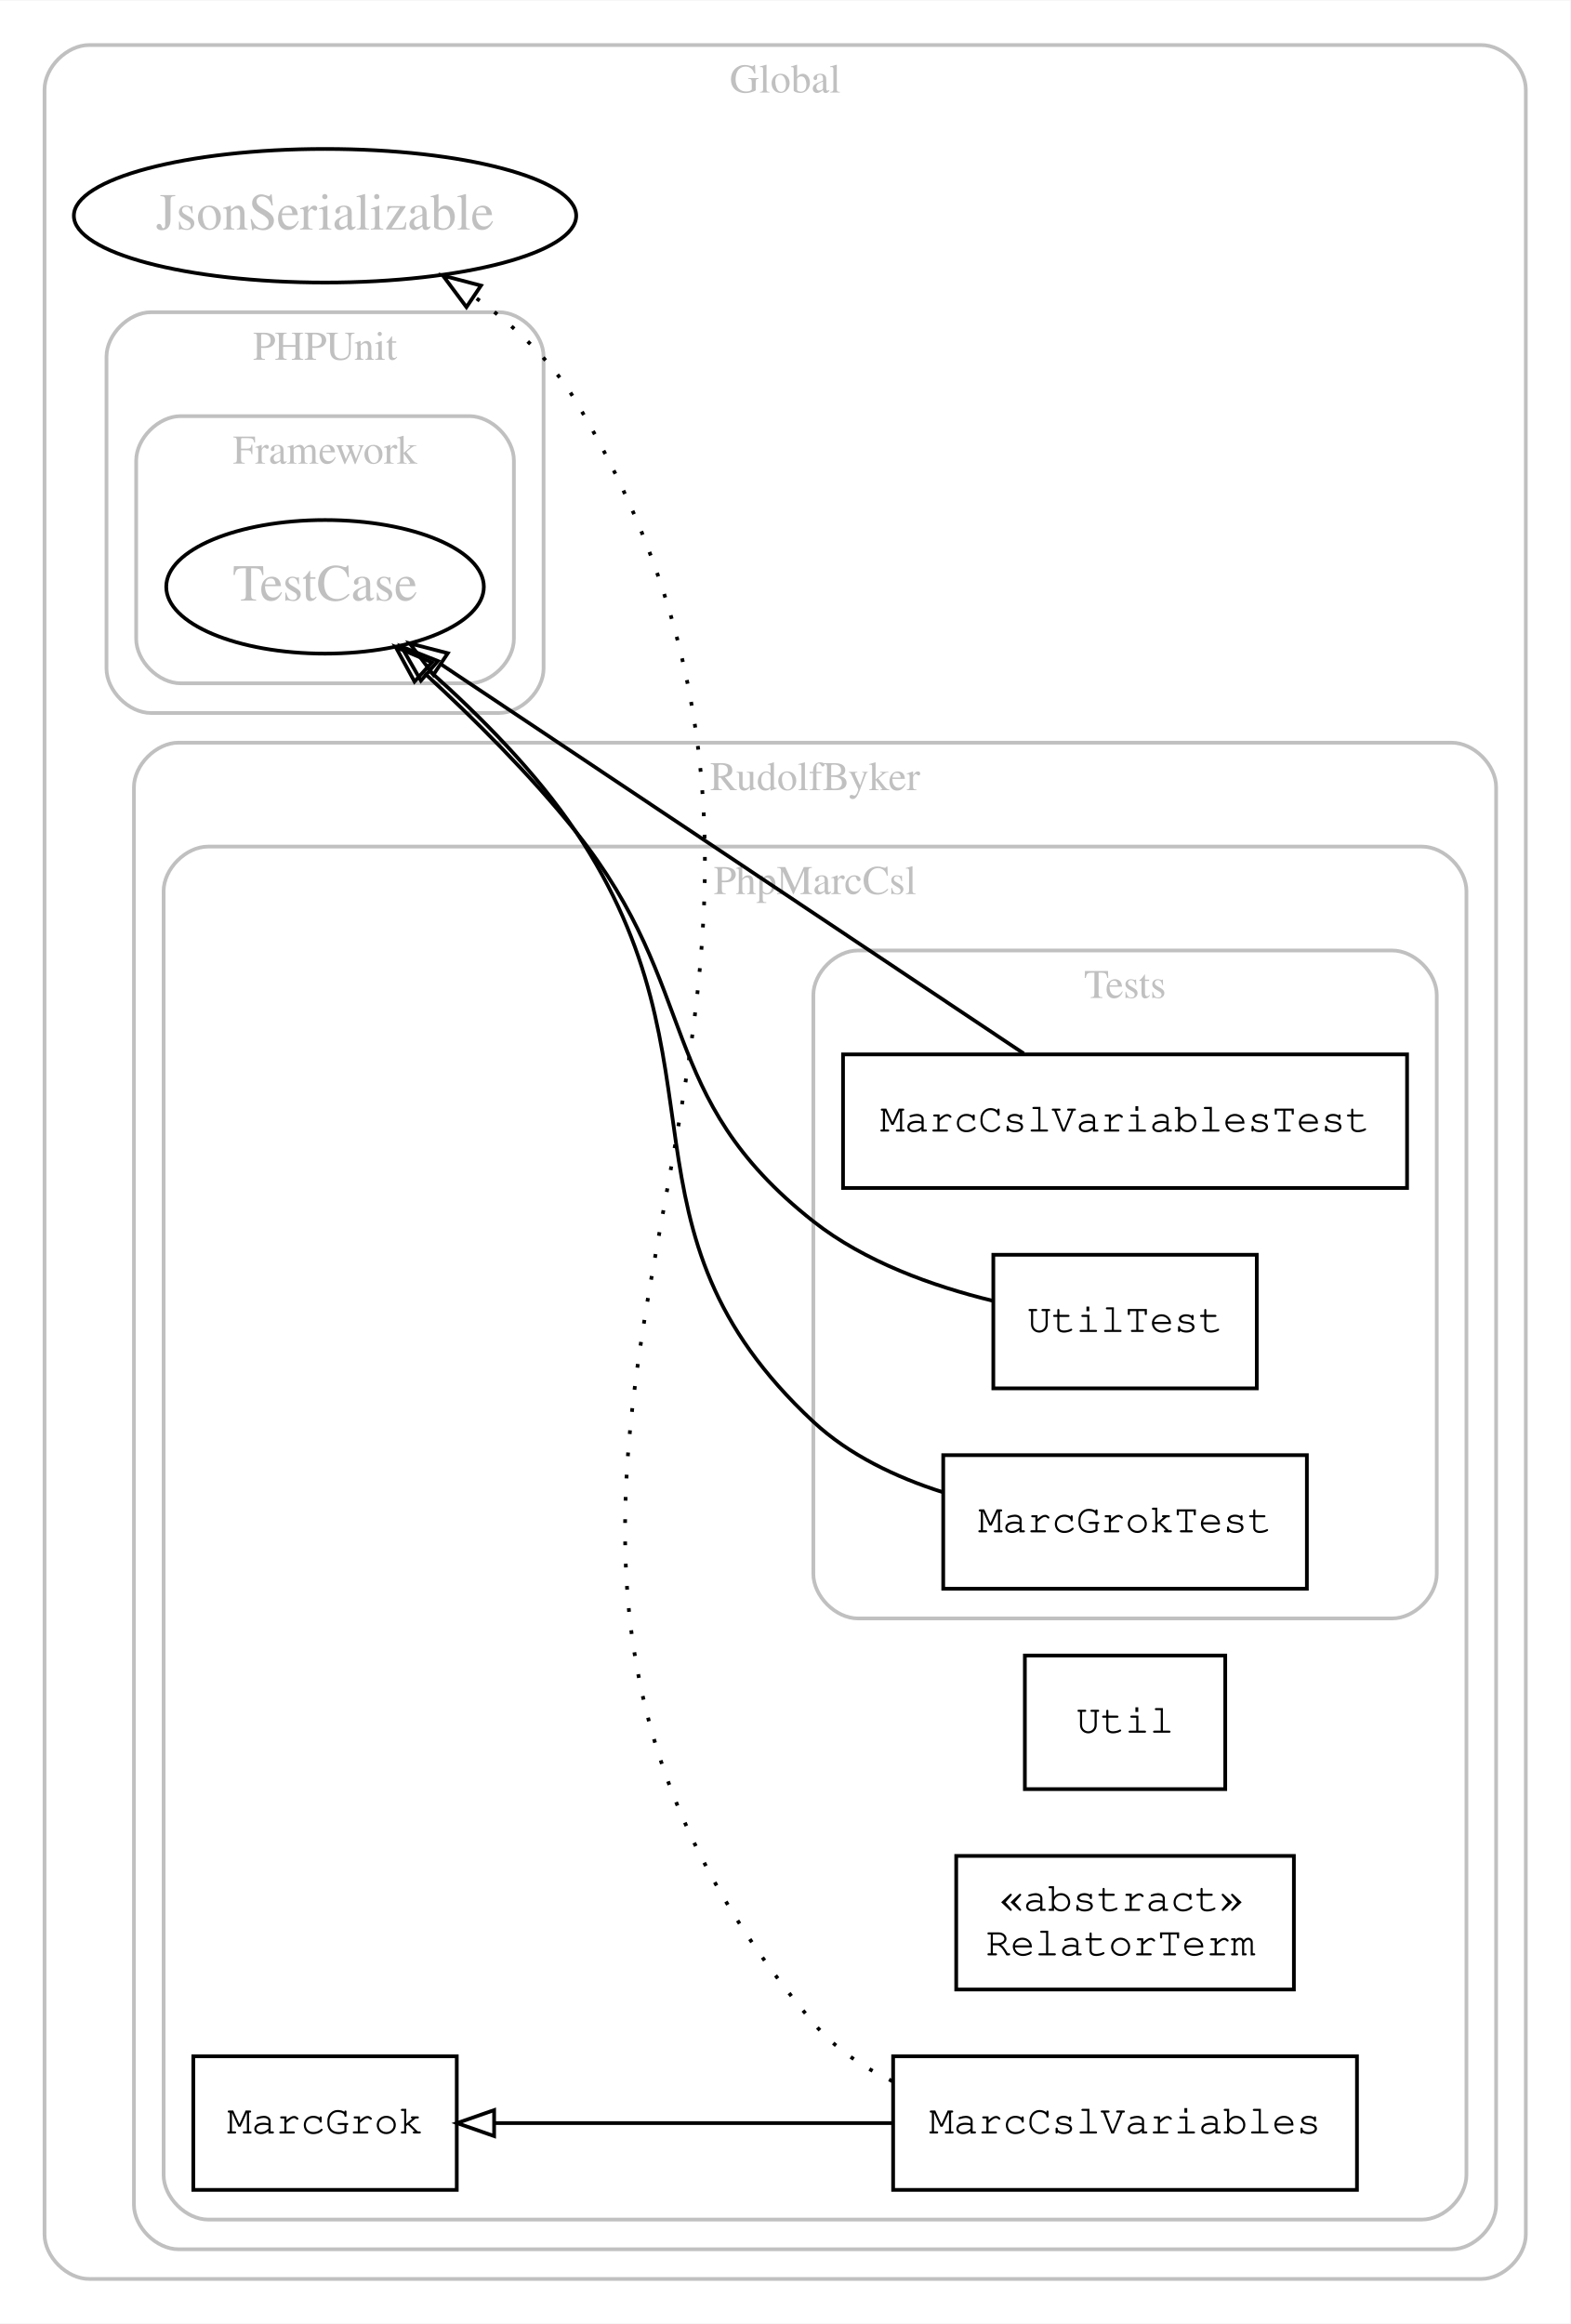
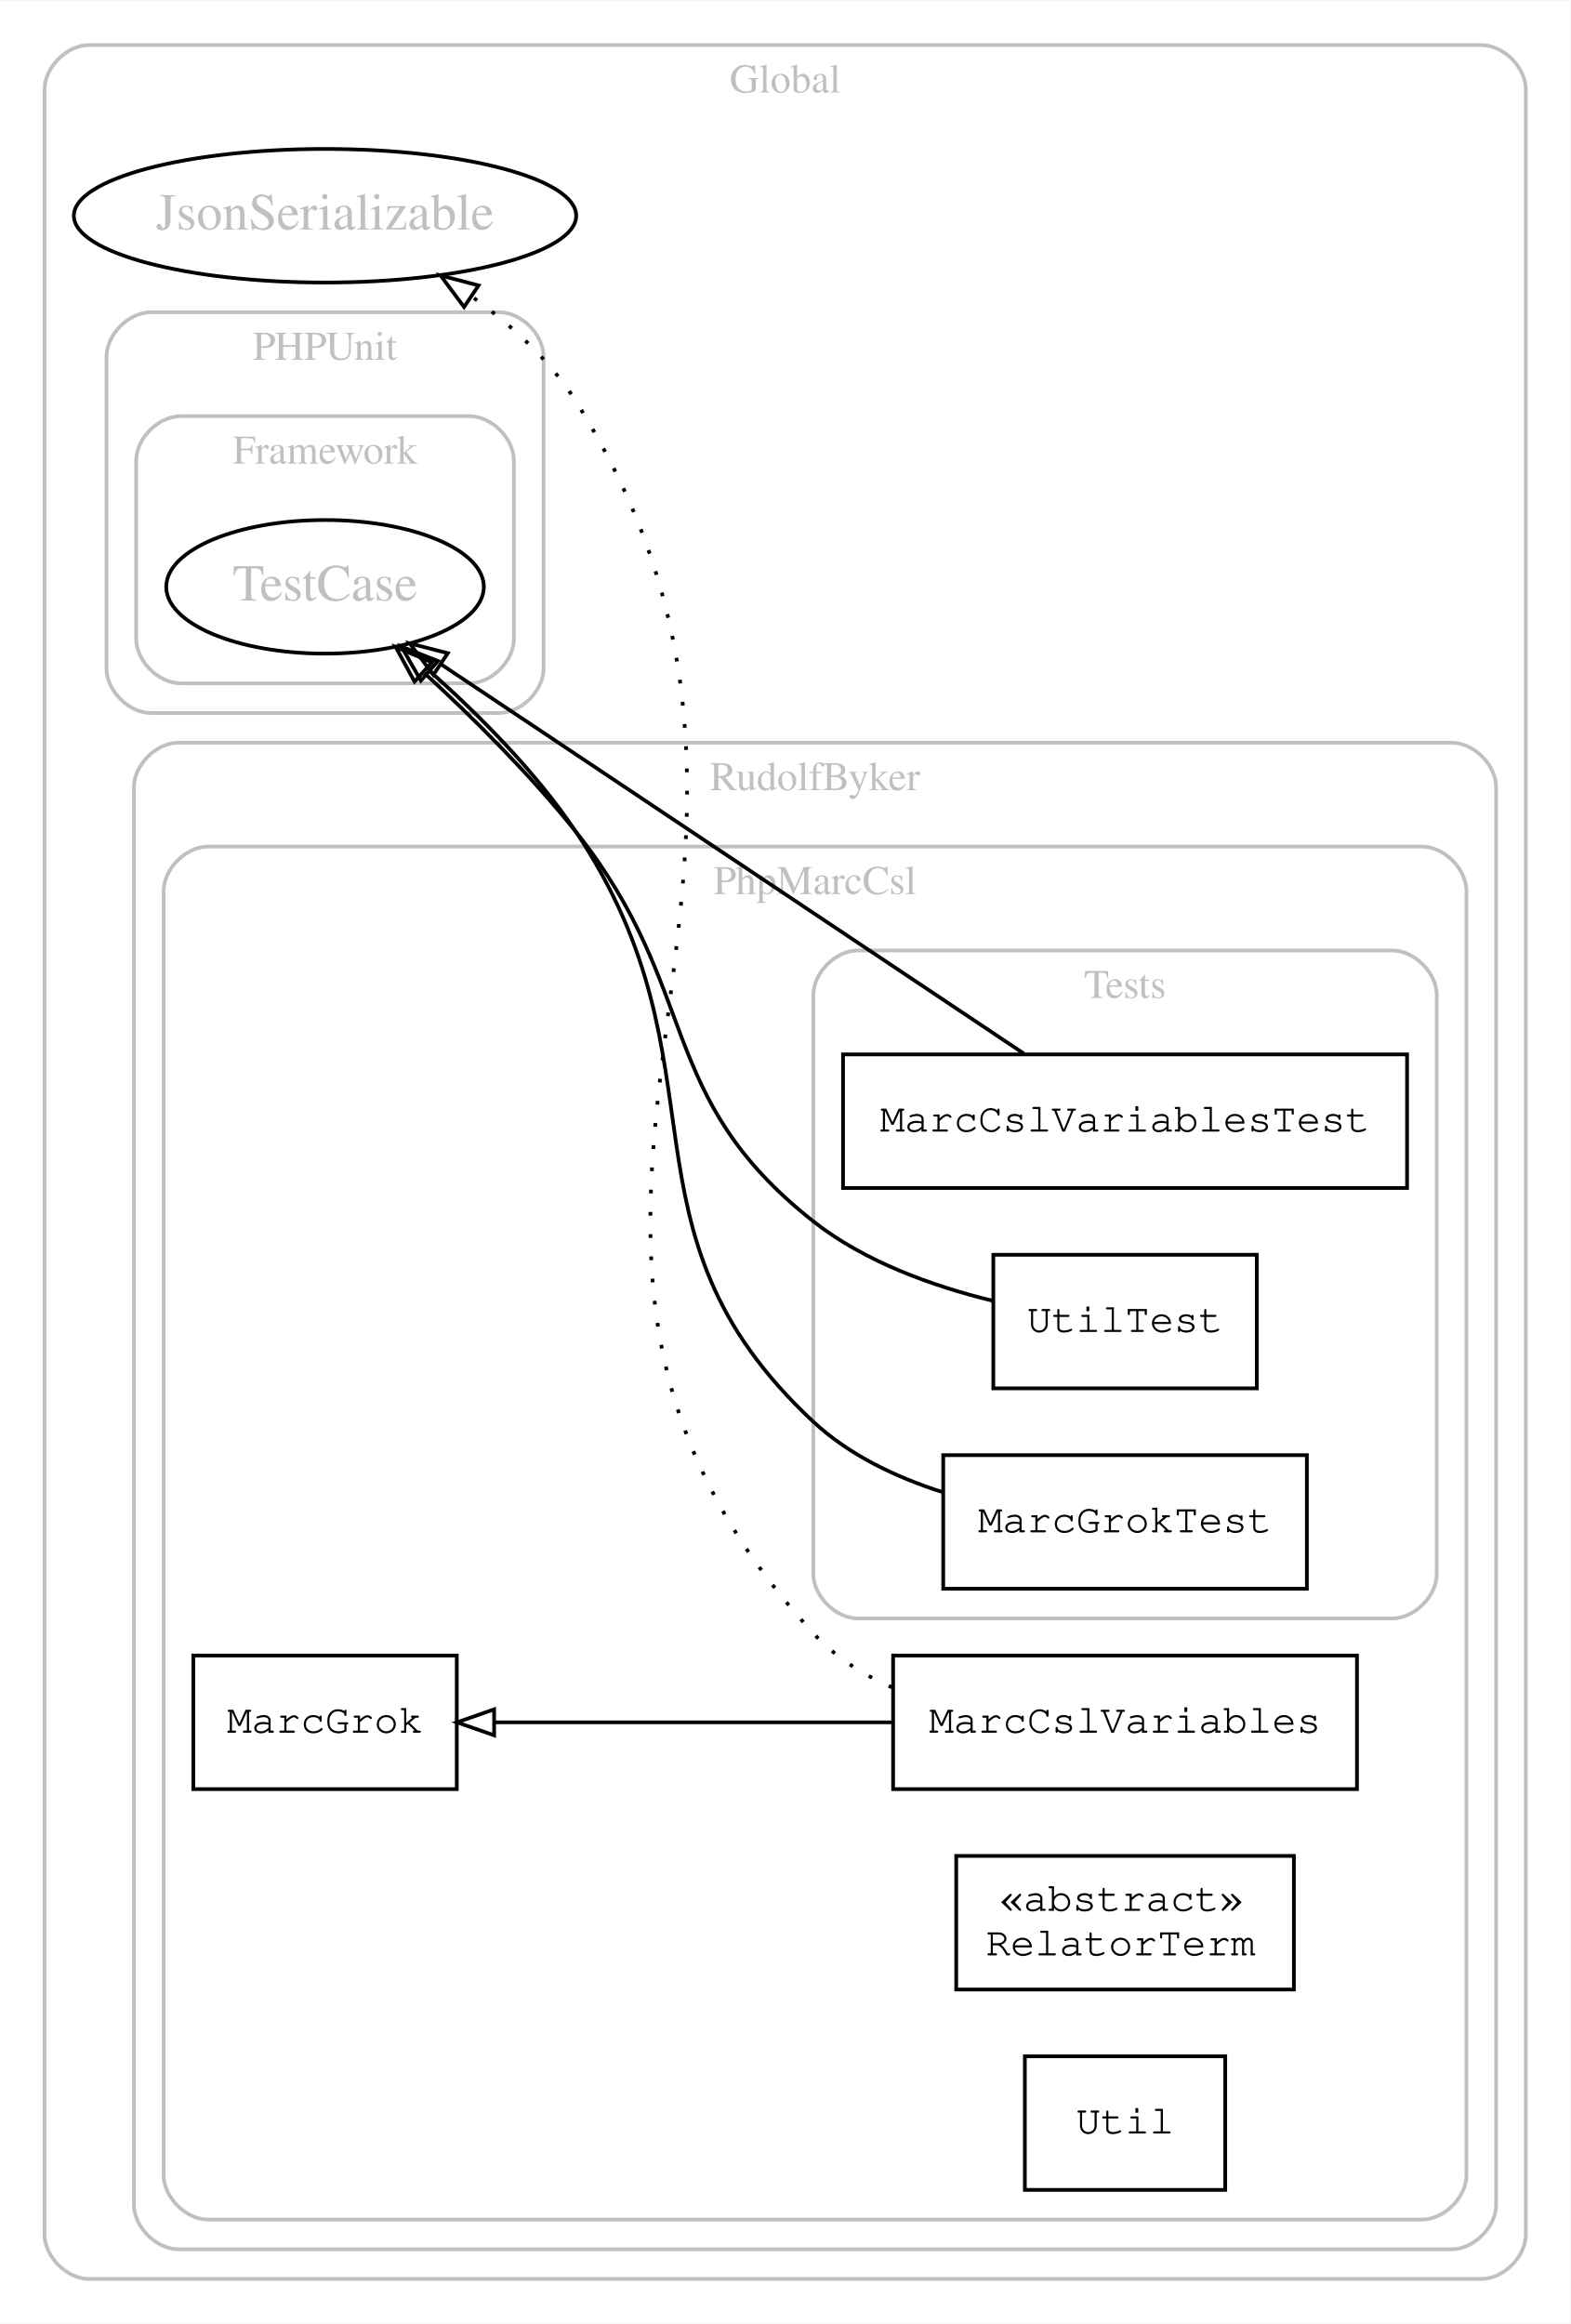
<svg xmlns="http://www.w3.org/2000/svg" width="423pt" height="626pt" viewBox="0.00 0.00 423.19 626.00">
  <g id="graph0" class="graph" transform="scale(1 1) rotate(0) translate(4 622)">
    <polygon fill="#ffffff" stroke="transparent" points="-4,4 -4,-622 419.188,-622 419.188,4 -4,4" />
    <g id="clust1" class="cluster">
      <path fill="none" stroke="#c0c0c0" d="M20,-8C20,-8 395.188,-8 395.188,-8 401.188,-8 407.188,-14 407.188,-20 407.188,-20 407.188,-598 407.188,-598 407.188,-604 401.188,-610 395.188,-610 395.188,-610 20,-610 20,-610 14,-610 8,-604 8,-598 8,-598 8,-20 8,-20 8,-14 14,-8 20,-8" />
      <text text-anchor="middle" x="207.594" y="-597.2" font-family="Times,serif" font-size="11.00" fill="#c0c0c0">Global</text>
    </g>
    <g id="clust2" class="cluster">
      <path fill="none" stroke="#c0c0c0" d="M44.094,-16C44.094,-16 387.188,-16 387.188,-16 393.188,-16 399.188,-22 399.188,-28 399.188,-28 399.188,-410 399.188,-410 399.188,-416 393.188,-422 387.188,-422 387.188,-422 44.094,-422 44.094,-422 38.094,-422 32.094,-416 32.094,-410 32.094,-410 32.094,-28 32.094,-28 32.094,-22 38.094,-16 44.094,-16" />
      <text text-anchor="middle" x="215.641" y="-409.2" font-family="Times,serif" font-size="11.00" fill="#c0c0c0">RudolfByker</text>
    </g>
    <g id="clust3" class="cluster">
      <path fill="none" stroke="#c0c0c0" d="M52.094,-24C52.094,-24 379.188,-24 379.188,-24 385.188,-24 391.188,-30 391.188,-36 391.188,-36 391.188,-382 391.188,-382 391.188,-388 385.188,-394 379.188,-394 379.188,-394 52.094,-394 52.094,-394 46.094,-394 40.094,-388 40.094,-382 40.094,-382 40.094,-36 40.094,-36 40.094,-30 46.094,-24 52.094,-24" />
      <text text-anchor="middle" x="215.641" y="-381.2" font-family="Times,serif" font-size="11.00" fill="#c0c0c0">PhpMarcCsl</text>
    </g>
    <g id="clust4" class="cluster">
      <path fill="none" stroke="#c0c0c0" d="M227.188,-186C227.188,-186 371.188,-186 371.188,-186 377.188,-186 383.188,-192 383.188,-198 383.188,-198 383.188,-354 383.188,-354 383.188,-360 377.188,-366 371.188,-366 371.188,-366 227.188,-366 227.188,-366 221.188,-366 215.188,-360 215.188,-354 215.188,-354 215.188,-198 215.188,-198 215.188,-192 221.188,-186 227.188,-186" />
      <text text-anchor="middle" x="299.188" y="-353.2" font-family="Times,serif" font-size="11.00" fill="#c0c0c0">Tests</text>
    </g>
    <g id="clust5" class="cluster">
      <path fill="none" stroke="#c0c0c0" d="M36.698,-430C36.698,-430 130.49,-430 130.49,-430 136.49,-430 142.49,-436 142.49,-442 142.49,-442 142.49,-526 142.49,-526 142.49,-532 136.49,-538 130.49,-538 130.49,-538 36.698,-538 36.698,-538 30.698,-538 24.698,-532 24.698,-526 24.698,-526 24.698,-442 24.698,-442 24.698,-436 30.698,-430 36.698,-430" />
      <text text-anchor="middle" x="83.594" y="-525.2" font-family="Times,serif" font-size="11.00" fill="#c0c0c0">PHPUnit</text>
    </g>
    <g id="clust6" class="cluster">
      <path fill="none" stroke="#c0c0c0" d="M44.698,-438C44.698,-438 122.49,-438 122.49,-438 128.49,-438 134.49,-444 134.49,-450 134.49,-450 134.49,-498 134.49,-498 134.49,-504 128.49,-510 122.49,-510 122.49,-510 44.698,-510 44.698,-510 38.698,-510 32.698,-504 32.698,-498 32.698,-498 32.698,-450 32.698,-450 32.698,-444 38.698,-438 44.698,-438" />
      <text text-anchor="middle" x="83.594" y="-497.2" font-family="Times,serif" font-size="11.00" fill="#c0c0c0">Framework</text>
    </g>
    <g id="node1" class="node">
      <polygon fill="none" stroke="#000000" points="375.188,-338 223.188,-338 223.188,-302 375.188,-302 375.188,-338" />
      <text text-anchor="middle" x="299.188" y="-317.2" font-family="Courier,monospace" font-size="11.00" fill="#000000">MarcCslVariablesTest</text>
    </g>
    <g id="node8" class="node">
      <ellipse fill="none" stroke="#000000" cx="83.594" cy="-464" rx="42.793" ry="18" />
      <text text-anchor="middle" x="83.594" y="-460.3" font-family="Times,serif" font-size="14.00" fill="#c0c0c0">TestCase</text>
    </g>
-     <g id="edge3" class="edge">
+     <g id="edge1" class="edge">
      <path fill="none" stroke="#000000" d="M271.883,-338.238C231.791,-365.016 157.188,-414.845 114.921,-443.076" />
      <polygon fill="none" stroke="#000000" points="112.788,-440.292 106.416,-448.757 116.676,-446.113 112.788,-440.292" />
    </g>
    <g id="node2" class="node">
      <polygon fill="none" stroke="#000000" points="334.688,-284 263.688,-284 263.688,-248 334.688,-248 334.688,-284" />
      <text text-anchor="middle" x="299.188" y="-263.2" font-family="Courier,monospace" font-size="11.00" fill="#000000">UtilTest</text>
    </g>
    <g id="edge4" class="edge">
      <path fill="none" stroke="#000000" d="M263.406,-271.629C247.383,-275.544 229.026,-282.099 215.188,-293 172.256,-326.818 185.227,-355.243 151.188,-398 139.006,-413.302 123.506,-428.669 110.423,-440.721" />
      <polygon fill="none" stroke="#000000" points="107.705,-438.46 102.64,-447.765 112.403,-443.649 107.705,-438.46" />
    </g>
    <g id="node3" class="node">
      <polygon fill="none" stroke="#000000" points="348.188,-230 250.188,-230 250.188,-194 348.188,-194 348.188,-230" />
      <text text-anchor="middle" x="299.188" y="-209.2" font-family="Courier,monospace" font-size="11.00" fill="#000000">MarcGrokTest</text>
    </g>
    <g id="edge5" class="edge">
      <path fill="none" stroke="#000000" d="M250.015,-220.032C237.475,-224.032 224.831,-230.025 215.188,-239 159.428,-290.9 193.57,-334.702 151.188,-398 140.458,-414.026 125.323,-429.255 112.094,-441.038" />
      <polygon fill="none" stroke="#000000" points="109.43,-438.715 104.16,-447.906 114.011,-444.007 109.43,-438.715" />
    </g>
    <g id="node4" class="node">
-       <polygon fill="none" stroke="#000000" points="326.188,-176 272.188,-176 272.188,-140 326.188,-140 326.188,-176" />
-       <text text-anchor="middle" x="299.188" y="-155.2" font-family="Courier,monospace" font-size="11.00" fill="#000000">Util</text>
+       <polygon fill="none" stroke="#000000" points="119.094,-176 48.094,-176 48.094,-140 119.094,-140 119.094,-176" />
+       <text text-anchor="middle" x="83.594" y="-155.2" font-family="Courier,monospace" font-size="11.00" fill="#000000">MarcGrok</text>
    </g>
    <g id="node5" class="node">
-       <polygon fill="none" stroke="#000000" points="344.688,-122 253.688,-122 253.688,-86 344.688,-86 344.688,-122" />
-       <text text-anchor="start" x="265.188" y="-107.2" font-family="Courier,monospace" font-size="11.00" fill="#000000">«abstract»</text>
-       <text text-anchor="start" x="261.688" y="-95.2" font-family="Courier,monospace" font-size="11.00" fill="#000000">RelatorTerm</text>
+       <polygon fill="none" stroke="#000000" points="361.688,-176 236.688,-176 236.688,-140 361.688,-140 361.688,-176" />
+       <text text-anchor="middle" x="299.188" y="-155.2" font-family="Courier,monospace" font-size="11.00" fill="#000000">MarcCslVariables</text>
    </g>
-     <g id="node6" class="node">
-       <polygon fill="none" stroke="#000000" points="119.094,-68 48.094,-68 48.094,-32 119.094,-32 119.094,-68" />
-       <text text-anchor="middle" x="83.594" y="-47.2" font-family="Courier,monospace" font-size="11.00" fill="#000000">MarcGrok</text>
-     </g>
-     <g id="node7" class="node">
-       <polygon fill="none" stroke="#000000" points="361.688,-68 236.688,-68 236.688,-32 361.688,-32 361.688,-68" />
-       <text text-anchor="middle" x="299.188" y="-47.2" font-family="Courier,monospace" font-size="11.00" fill="#000000">MarcCslVariables</text>
-     </g>
-     <g id="edge1" class="edge">
-       <path fill="none" stroke="#000000" d="M236.54,-50C202.248,-50 160.517,-50 129.313,-50" />
-       <polygon fill="none" stroke="#000000" points="129.161,-46.5 119.16,-50 129.161,-53.5 129.161,-46.5" />
+     <g id="edge2" class="edge">
+       <path fill="none" stroke="#000000" d="M236.54,-158C202.248,-158 160.517,-158 129.313,-158" />
+       <polygon fill="none" stroke="#000000" points="129.161,-154.5 119.16,-158 129.161,-161.5 129.161,-154.5" />
    </g>
    <g id="node9" class="node">
      <ellipse fill="none" stroke="#000000" cx="83.594" cy="-564" rx="67.688" ry="18" />
      <text text-anchor="middle" x="83.594" y="-560.3" font-family="Times,serif" font-size="14.00" fill="#c0c0c0">JsonSerializable</text>
    </g>
-     <g id="edge2" class="edge">
-       <path fill="none" stroke="#000000" stroke-dasharray="1,5" d="M236.473,-61.302C228.381,-65.126 220.929,-70.22 215.188,-77 88.341,-226.804 252.054,-345.603 151.188,-514 144.5,-525.165 134.271,-534.619 123.779,-542.198" />
-       <polygon fill="none" stroke="#000000" points="121.703,-539.377 115.371,-547.871 125.618,-545.179 121.703,-539.377" />
+     <g id="edge3" class="edge">
+       <path fill="none" stroke="#000000" stroke-dasharray="1,5" d="M236.411,-167.403C228.43,-170.898 221.027,-175.624 215.188,-182 113.699,-292.823 231.287,-386.855 151.188,-514 144.189,-525.109 133.763,-534.585 123.183,-542.203" />
+       <polygon fill="none" stroke="#000000" points="121.057,-539.415 114.727,-547.91 124.974,-545.217 121.057,-539.415" />
+     </g>
+     <g id="node6" class="node">
+       <polygon fill="none" stroke="#000000" points="344.688,-122 253.688,-122 253.688,-86 344.688,-86 344.688,-122" />
+       <text text-anchor="start" x="265.188" y="-107.2" font-family="Courier,monospace" font-size="11.00" fill="#000000">«abstract»</text>
+       <text text-anchor="start" x="261.688" y="-95.2" font-family="Courier,monospace" font-size="11.00" fill="#000000">RelatorTerm</text>
+     </g>
+     <g id="node7" class="node">
+       <polygon fill="none" stroke="#000000" points="326.188,-68 272.188,-68 272.188,-32 326.188,-32 326.188,-68" />
+       <text text-anchor="middle" x="299.188" y="-47.2" font-family="Courier,monospace" font-size="11.00" fill="#000000">Util</text>
    </g>
  </g>
</svg>
